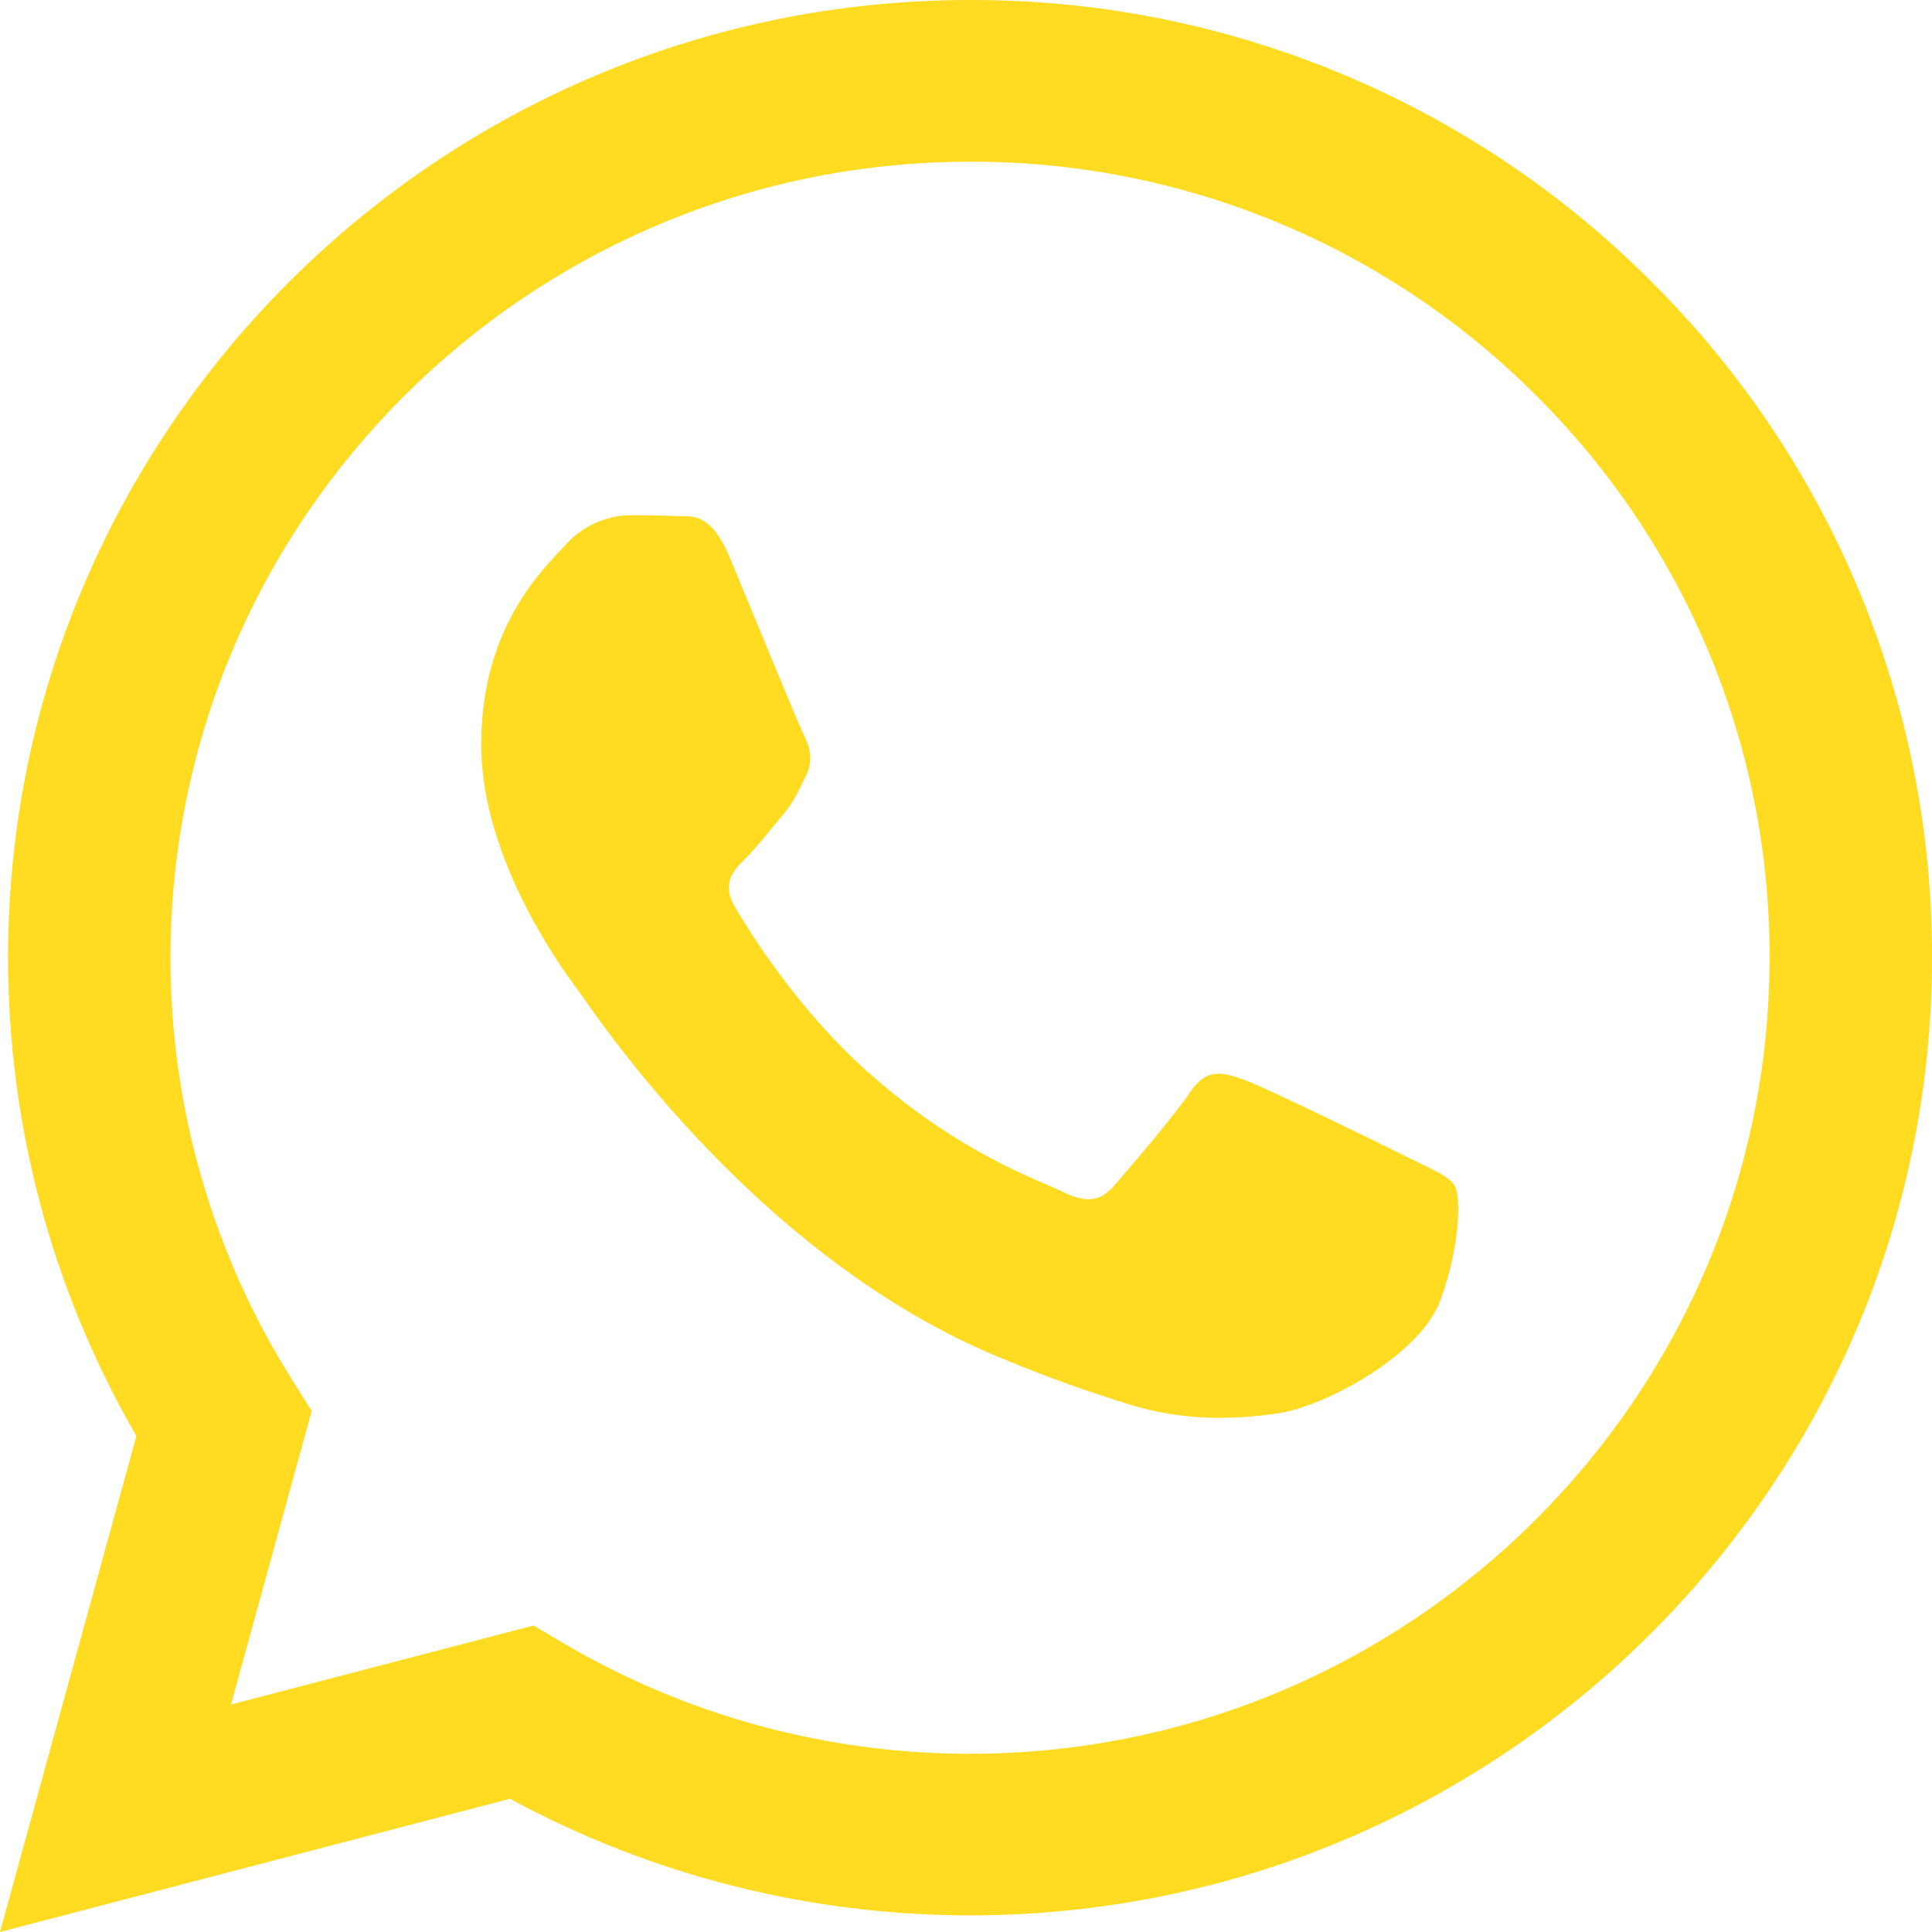
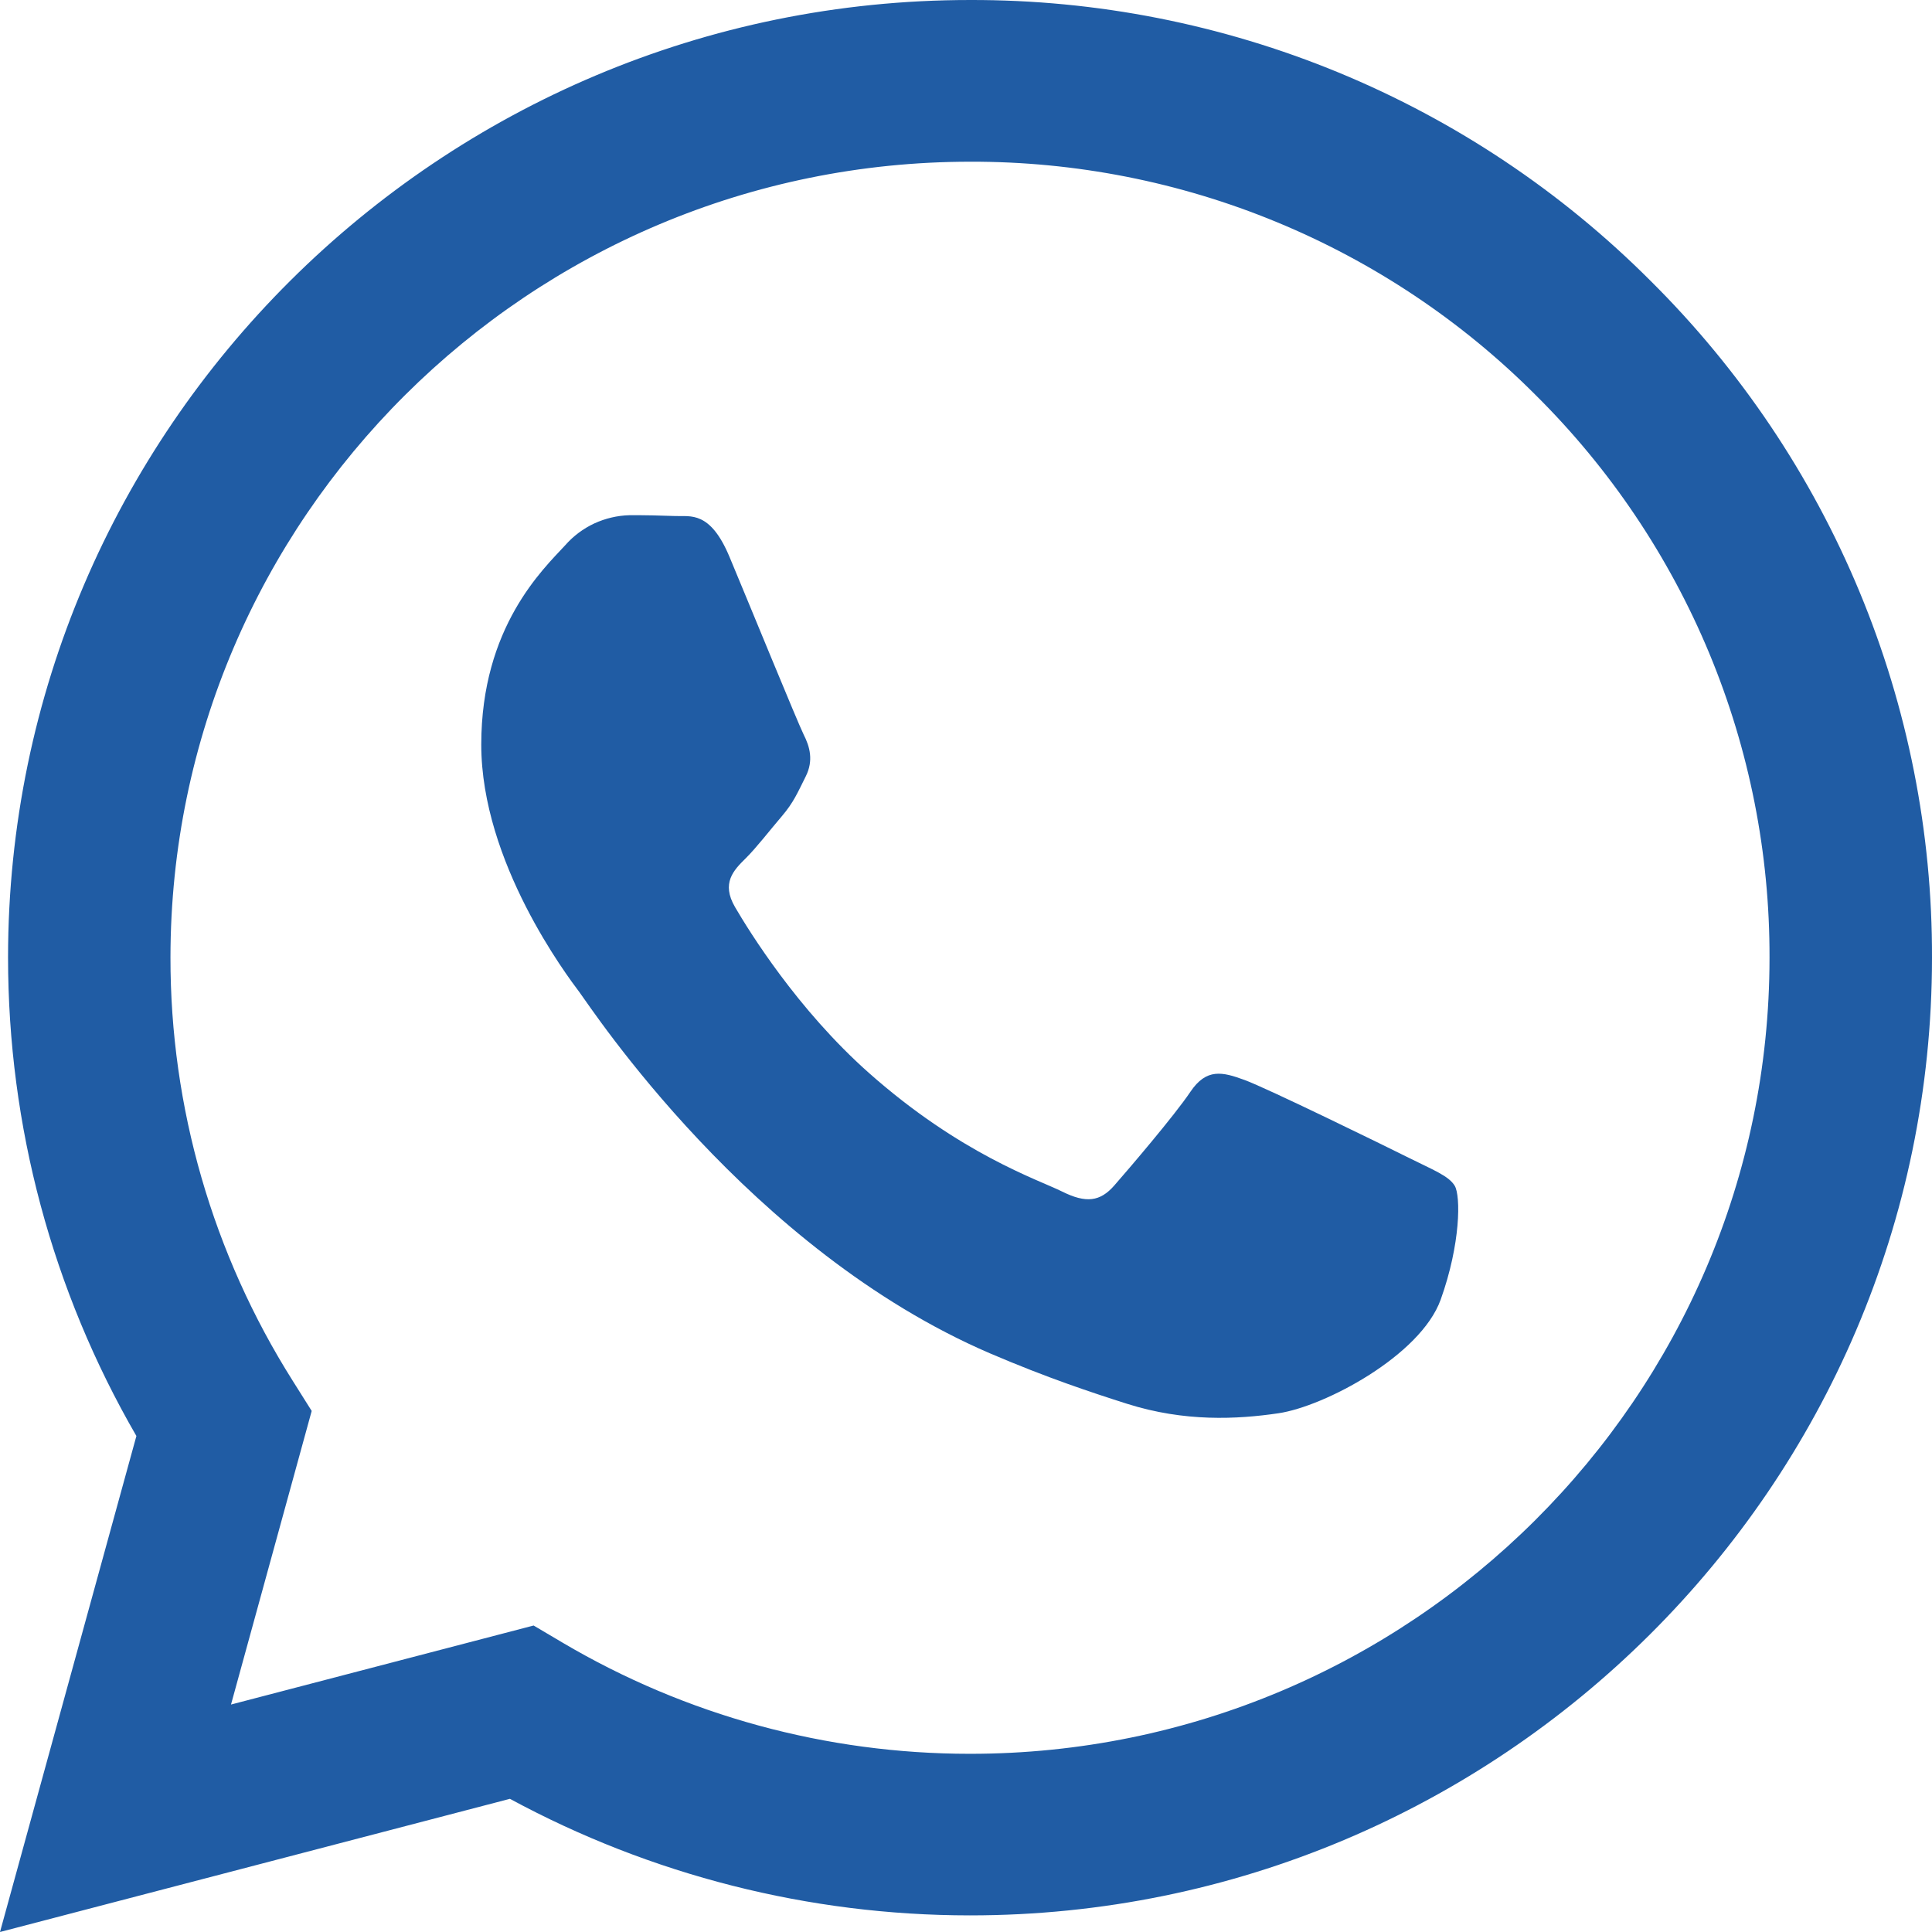
- <svg xmlns="http://www.w3.org/2000/svg" width="36" height="36" viewBox="0 0 36 36" fill="none">
-   <path fill-rule="evenodd" clip-rule="evenodd" d="M30.755 5.232C29.094 3.569 27.119 2.25 24.942 1.352C22.766 0.453 20.432 -0.006 18.076 5.72492e-05C8.196 5.72492e-05 0.154 8.002 0.15 17.839C0.15 20.983 0.974 24.051 2.542 26.758L0 36L9.502 33.518C12.13 34.942 15.075 35.689 18.068 35.69H18.076C27.953 35.69 35.996 27.688 36 17.851C36.007 15.507 35.547 13.185 34.646 11.019C33.746 8.853 32.423 6.886 30.755 5.232ZM18.076 32.679H18.07C15.401 32.68 12.782 31.965 10.486 30.611L9.943 30.289L4.305 31.761L5.808 26.291L5.455 25.73C3.963 23.366 3.173 20.631 3.177 17.839C3.181 9.664 9.864 3.013 18.082 3.013C20.039 3.008 21.978 3.39 23.786 4.137C25.593 4.883 27.235 5.979 28.614 7.361C30.001 8.736 31.101 10.371 31.849 12.172C32.597 13.972 32.979 15.902 32.973 17.851C32.969 26.026 26.286 32.679 18.076 32.679ZM26.248 21.573C25.799 21.348 23.599 20.271 23.187 20.122C22.778 19.973 22.48 19.9 22.181 20.345C21.881 20.79 21.023 21.794 20.761 22.092C20.5 22.39 20.238 22.425 19.791 22.203C19.344 21.98 17.9 21.509 16.189 19.991C14.857 18.809 13.959 17.35 13.697 16.903C13.436 16.456 13.669 16.215 13.895 15.993C14.097 15.794 14.342 15.472 14.566 15.212C14.789 14.952 14.863 14.767 15.013 14.469C15.163 14.171 15.089 13.91 14.975 13.688C14.863 13.463 13.967 11.269 13.593 10.377C13.232 9.513 12.863 9.628 12.587 9.616C12.302 9.604 12.016 9.599 11.73 9.6C11.503 9.606 11.28 9.658 11.074 9.754C10.868 9.85 10.684 9.987 10.534 10.157C10.123 10.604 8.967 11.681 8.967 13.875C8.967 16.069 10.572 18.189 10.796 18.487C11.02 18.785 13.955 23.286 18.447 25.218C19.517 25.677 20.352 25.951 21.001 26.157C22.073 26.497 23.049 26.448 23.822 26.334C24.683 26.207 26.472 25.257 26.845 24.216C27.219 23.175 27.219 22.282 27.107 22.096C26.995 21.909 26.694 21.796 26.248 21.573Z" fill="#FFDB21" />
+ <svg xmlns="http://www.w3.org/2000/svg" width="30" height="30" viewBox="0 0 30 30" fill="none">
+   <path fill-rule="evenodd" clip-rule="evenodd" d="M25.629 4.36C24.245 2.974 22.599 1.875 20.785 1.126C18.971 0.378 17.027 -0.005 15.063 4.77077e-05C6.83 4.77077e-05 0.128 6.669 0.125 14.866C0.125 17.486 0.812 20.043 2.118 22.298L0 30L7.918 27.932C10.109 29.118 12.563 29.741 15.056 29.742H15.063C23.294 29.742 29.997 23.073 30 14.876C30.006 12.923 29.622 10.988 28.872 9.183C28.122 7.378 27.019 5.739 25.629 4.36ZM15.063 27.233H15.058C12.834 27.233 10.652 26.638 8.739 25.509L8.286 25.241L3.587 26.468L4.84 21.909L4.546 21.442C3.302 19.472 2.644 17.192 2.647 14.866C2.651 8.053 8.22 2.511 15.068 2.511C16.699 2.507 18.315 2.825 19.821 3.447C21.328 4.069 22.696 4.982 23.845 6.134C25.001 7.28 25.917 8.643 26.541 10.143C27.164 11.643 27.482 13.252 27.477 14.876C27.474 21.689 21.905 27.233 15.063 27.233ZM21.873 17.977C21.499 17.79 19.666 16.893 19.323 16.769C18.982 16.644 18.734 16.583 18.484 16.954C18.235 17.325 17.519 18.161 17.301 18.41C17.083 18.658 16.865 18.688 16.492 18.502C16.12 18.317 14.917 17.924 13.491 16.659C12.381 15.674 11.632 14.459 11.414 14.086C11.196 13.713 11.391 13.513 11.579 13.328C11.747 13.162 11.952 12.894 12.138 12.677C12.324 12.46 12.386 12.306 12.511 12.057C12.636 11.809 12.574 11.592 12.479 11.406C12.386 11.219 11.639 9.391 11.328 8.648C11.027 7.927 10.719 8.023 10.489 8.013C10.251 8.004 10.013 7.999 9.775 8C9.586 8.005 9.4 8.049 9.228 8.128C9.057 8.208 8.904 8.322 8.779 8.464C8.436 8.836 7.473 9.734 7.473 11.562C7.473 13.39 8.81 15.157 8.997 15.406C9.183 15.654 11.629 19.405 15.373 21.015C16.265 21.397 16.96 21.626 17.501 21.798C18.394 22.081 19.208 22.04 19.852 21.945C20.569 21.839 22.06 21.048 22.371 20.18C22.682 19.312 22.682 18.569 22.589 18.413C22.496 18.257 22.244 18.163 21.873 17.977Z" fill="#205CA4" />
</svg>
